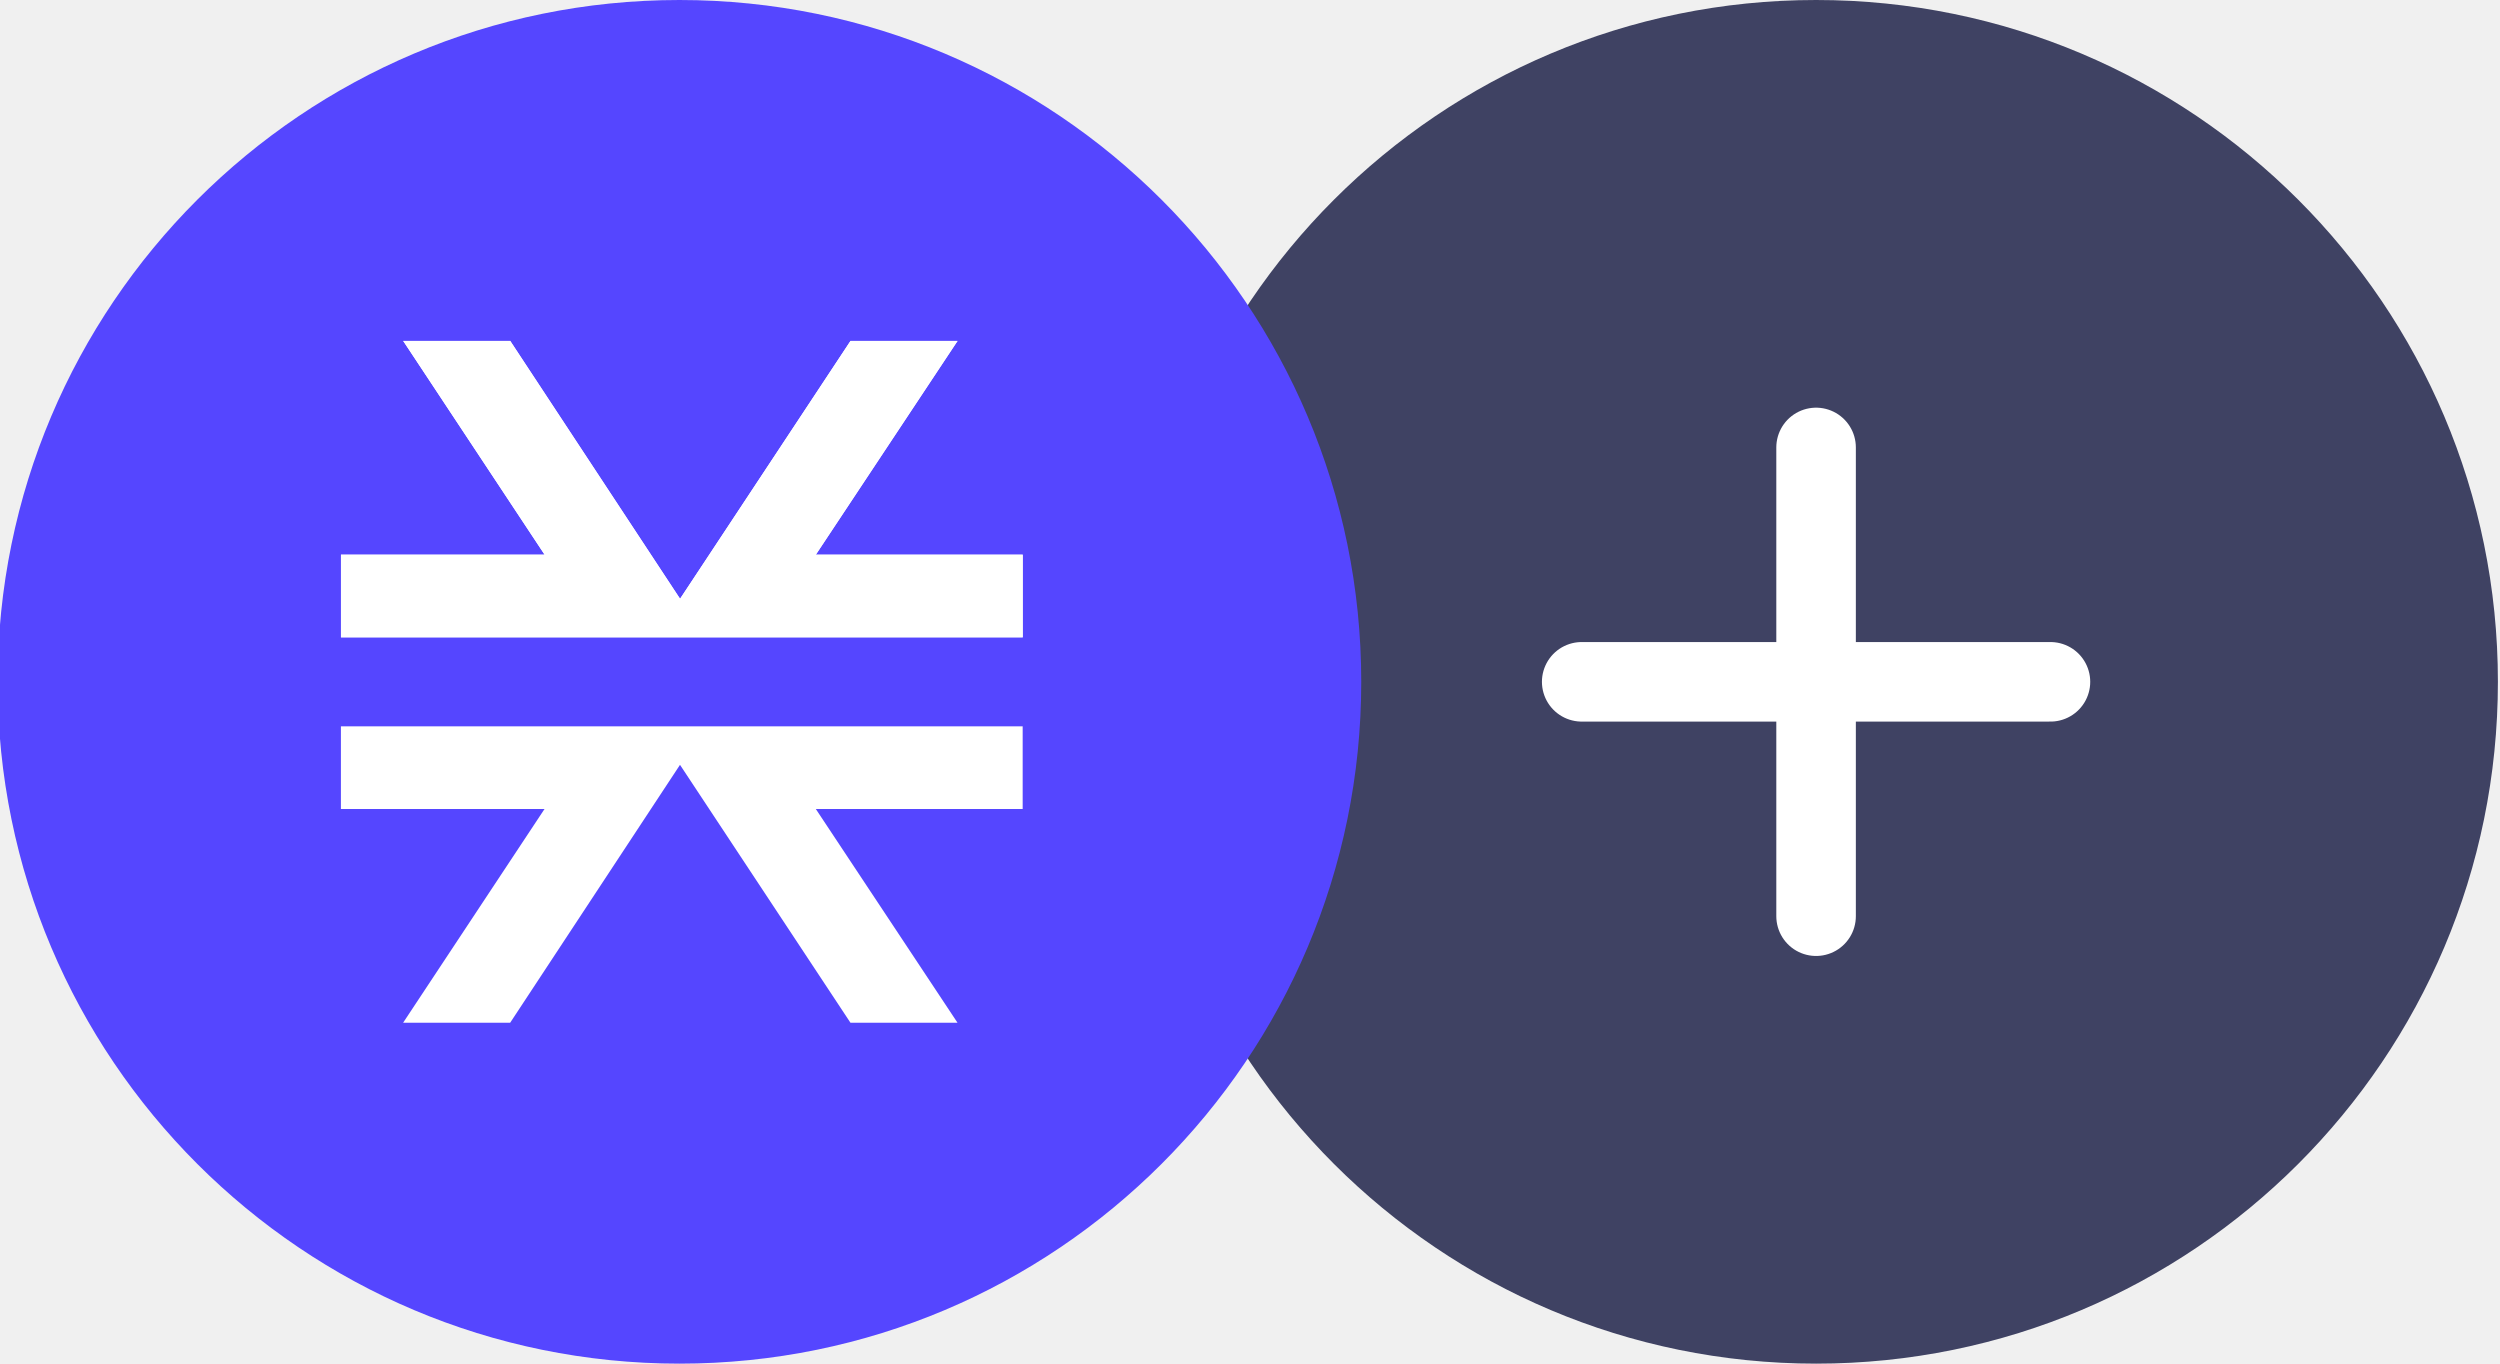
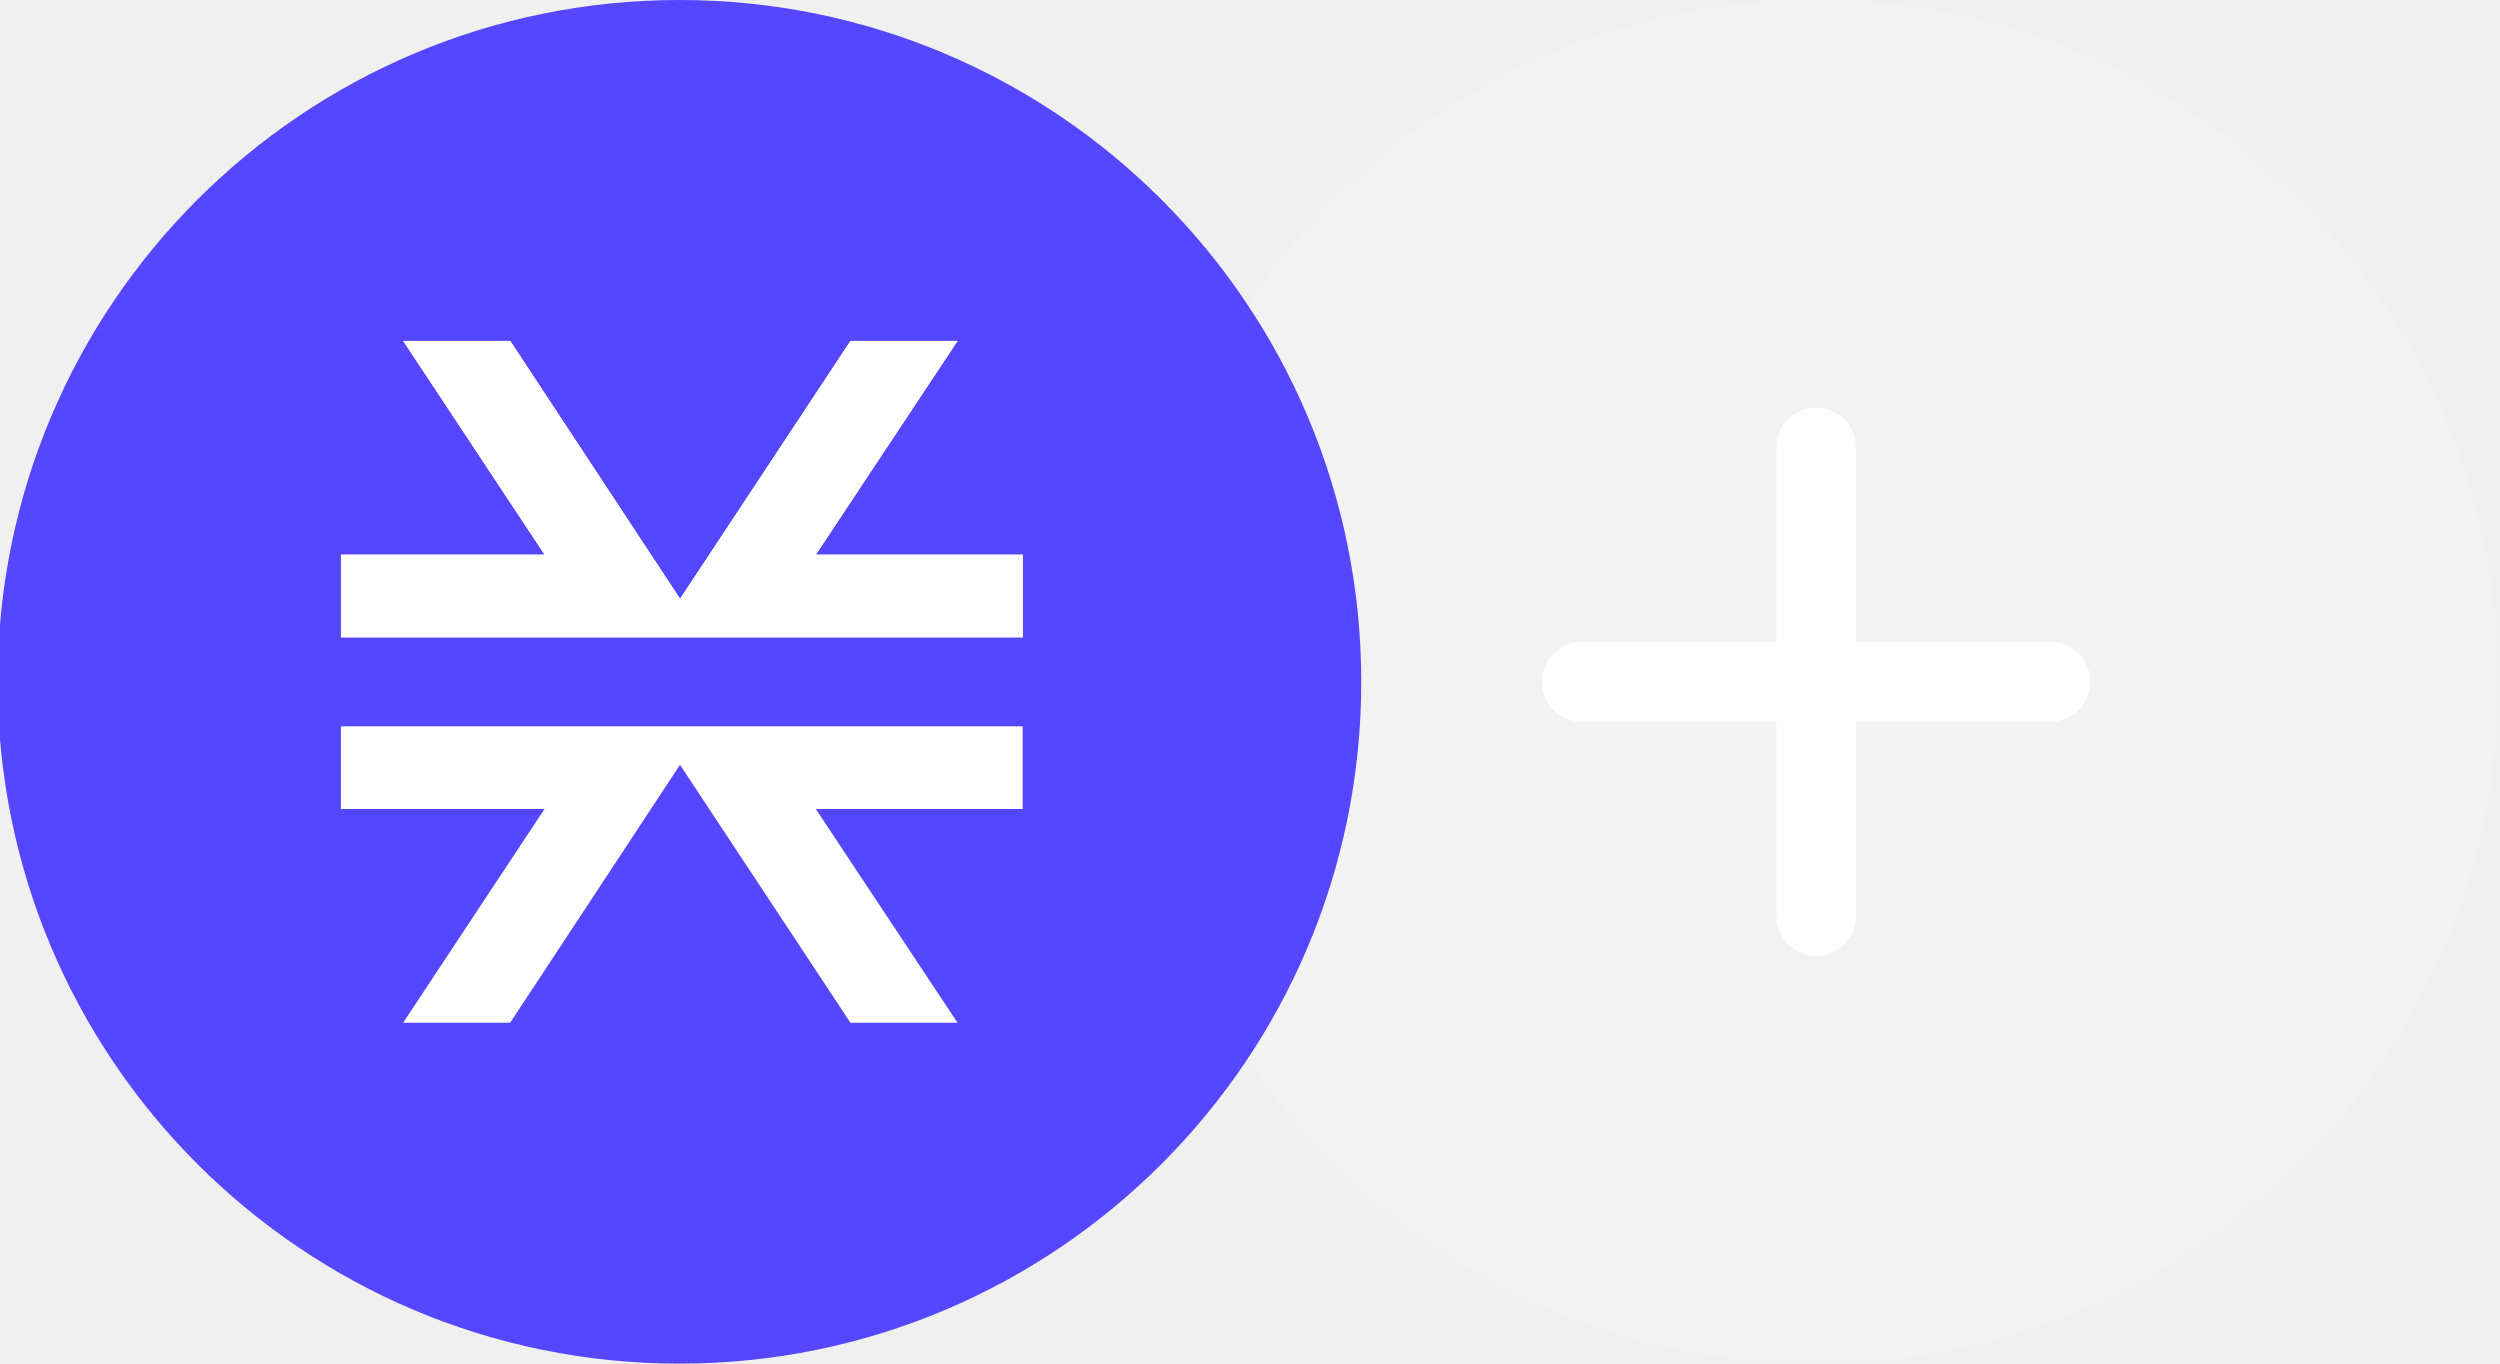
<svg xmlns="http://www.w3.org/2000/svg" width="44" height="24" viewBox="0 0 44 24" fill="none">
  <g clip-path="url(#clip0_4661_151721)">
-     <rect x="19.963" width="24" height="24" rx="12" fill="#3F4263" />
+     <rect x="19.963" width="24" height="24" rx="12" fill="rgba(255, 255, 255, 0.15)" />
    <path d="M27.838 12H36.088" stroke="white" stroke-width="1.4" stroke-linecap="round" stroke-linejoin="round" />
    <path d="M31.963 7.875V16.125" stroke="white" stroke-width="1.4" stroke-linecap="round" stroke-linejoin="round" />
    <circle cx="11.958" cy="12" r="12" fill="#5546FF" />
    <path d="M17.999 12.793V14.238H14.358L16.852 18H14.968L11.968 13.461L8.979 18H7.095L9.584 14.238H6V12.783H17.999V12.793Z" fill="white" />
    <path d="M18 11.207V9.762H14.359L16.853 6H14.969L11.969 10.539L8.98 6H7.096L9.585 9.762H6.001V11.217H18V11.207Z" fill="white" />
    <path d="M18 11.207V9.762H14.359L16.853 6H14.969L11.969 10.539L8.98 6H7.096L9.585 9.762H6.001V11.217H18V11.207Z" fill="url(#paint0_linear_4661_151721)" />
  </g>
  <defs>
    <linearGradient id="paint0_linear_4661_151721" x1="6.001" y1="8.597" x2="18" y2="8.597" gradientUnits="userSpaceOnUse">
      <stop stop-color="white" />
      <stop offset="1" stop-color="white" />
    </linearGradient>
    <clipPath id="clip0_4661_151721">
      <rect width="44" height="24" fill="white" />
    </clipPath>
  </defs>
</svg>
